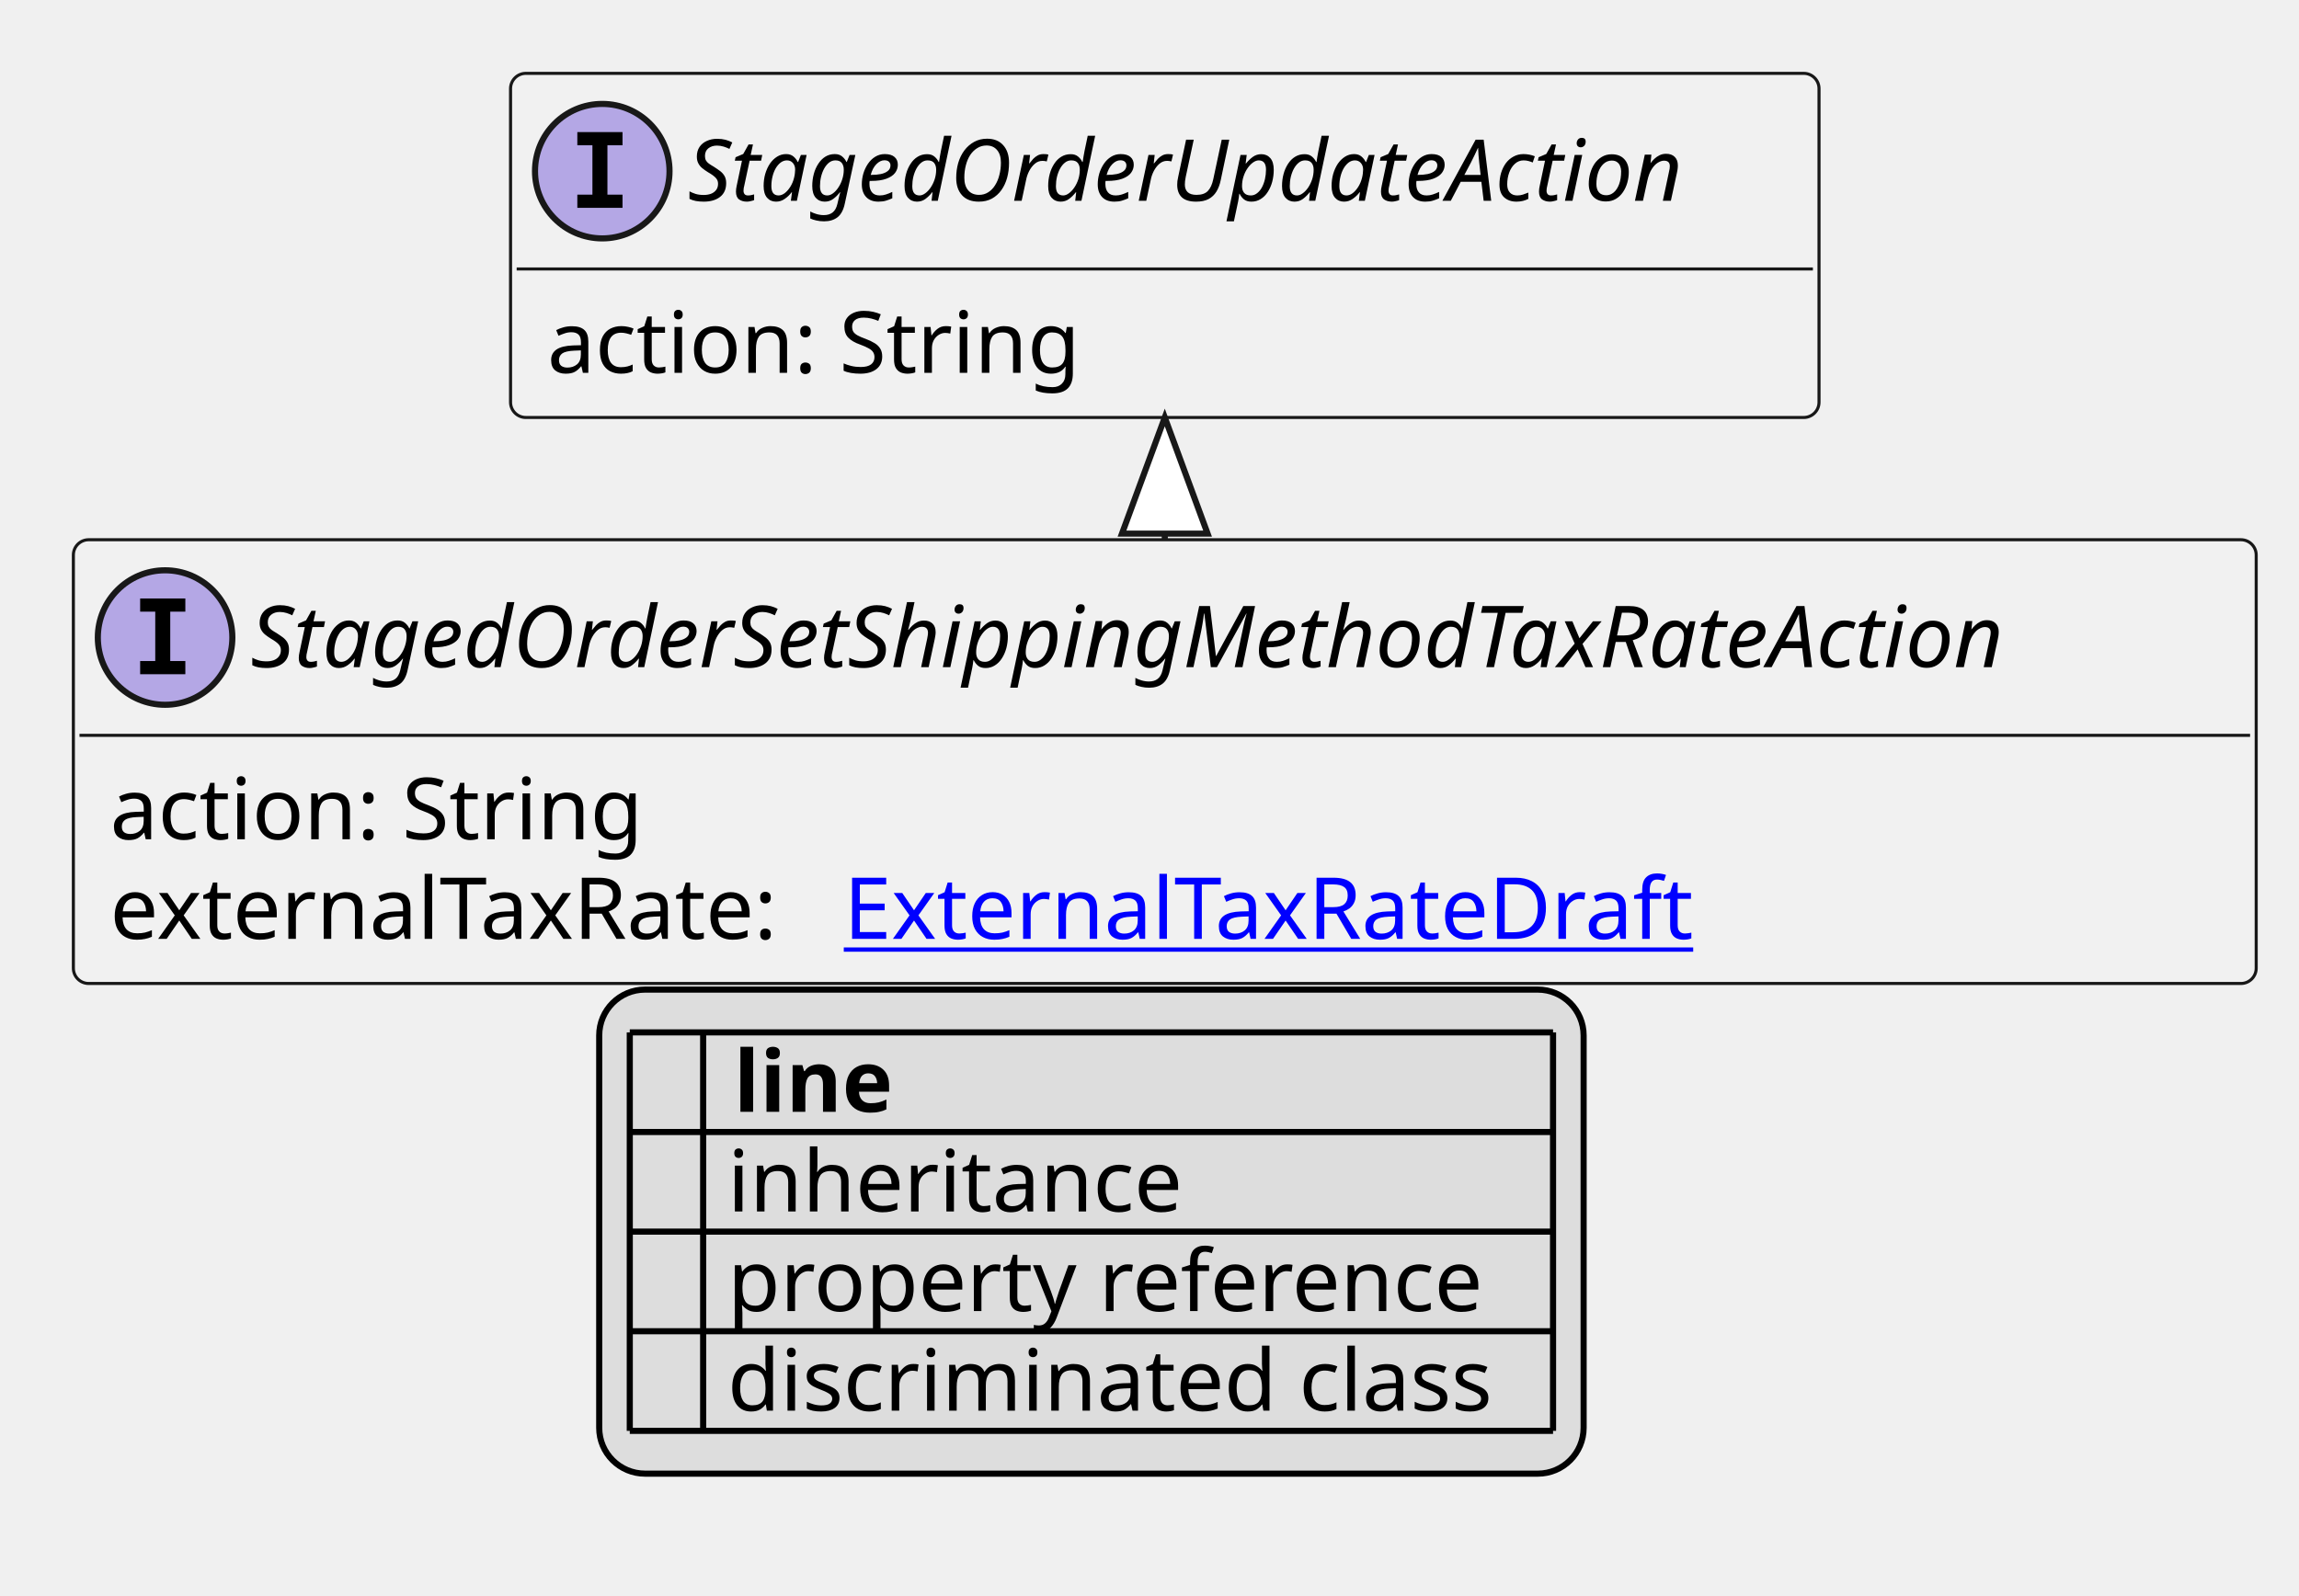
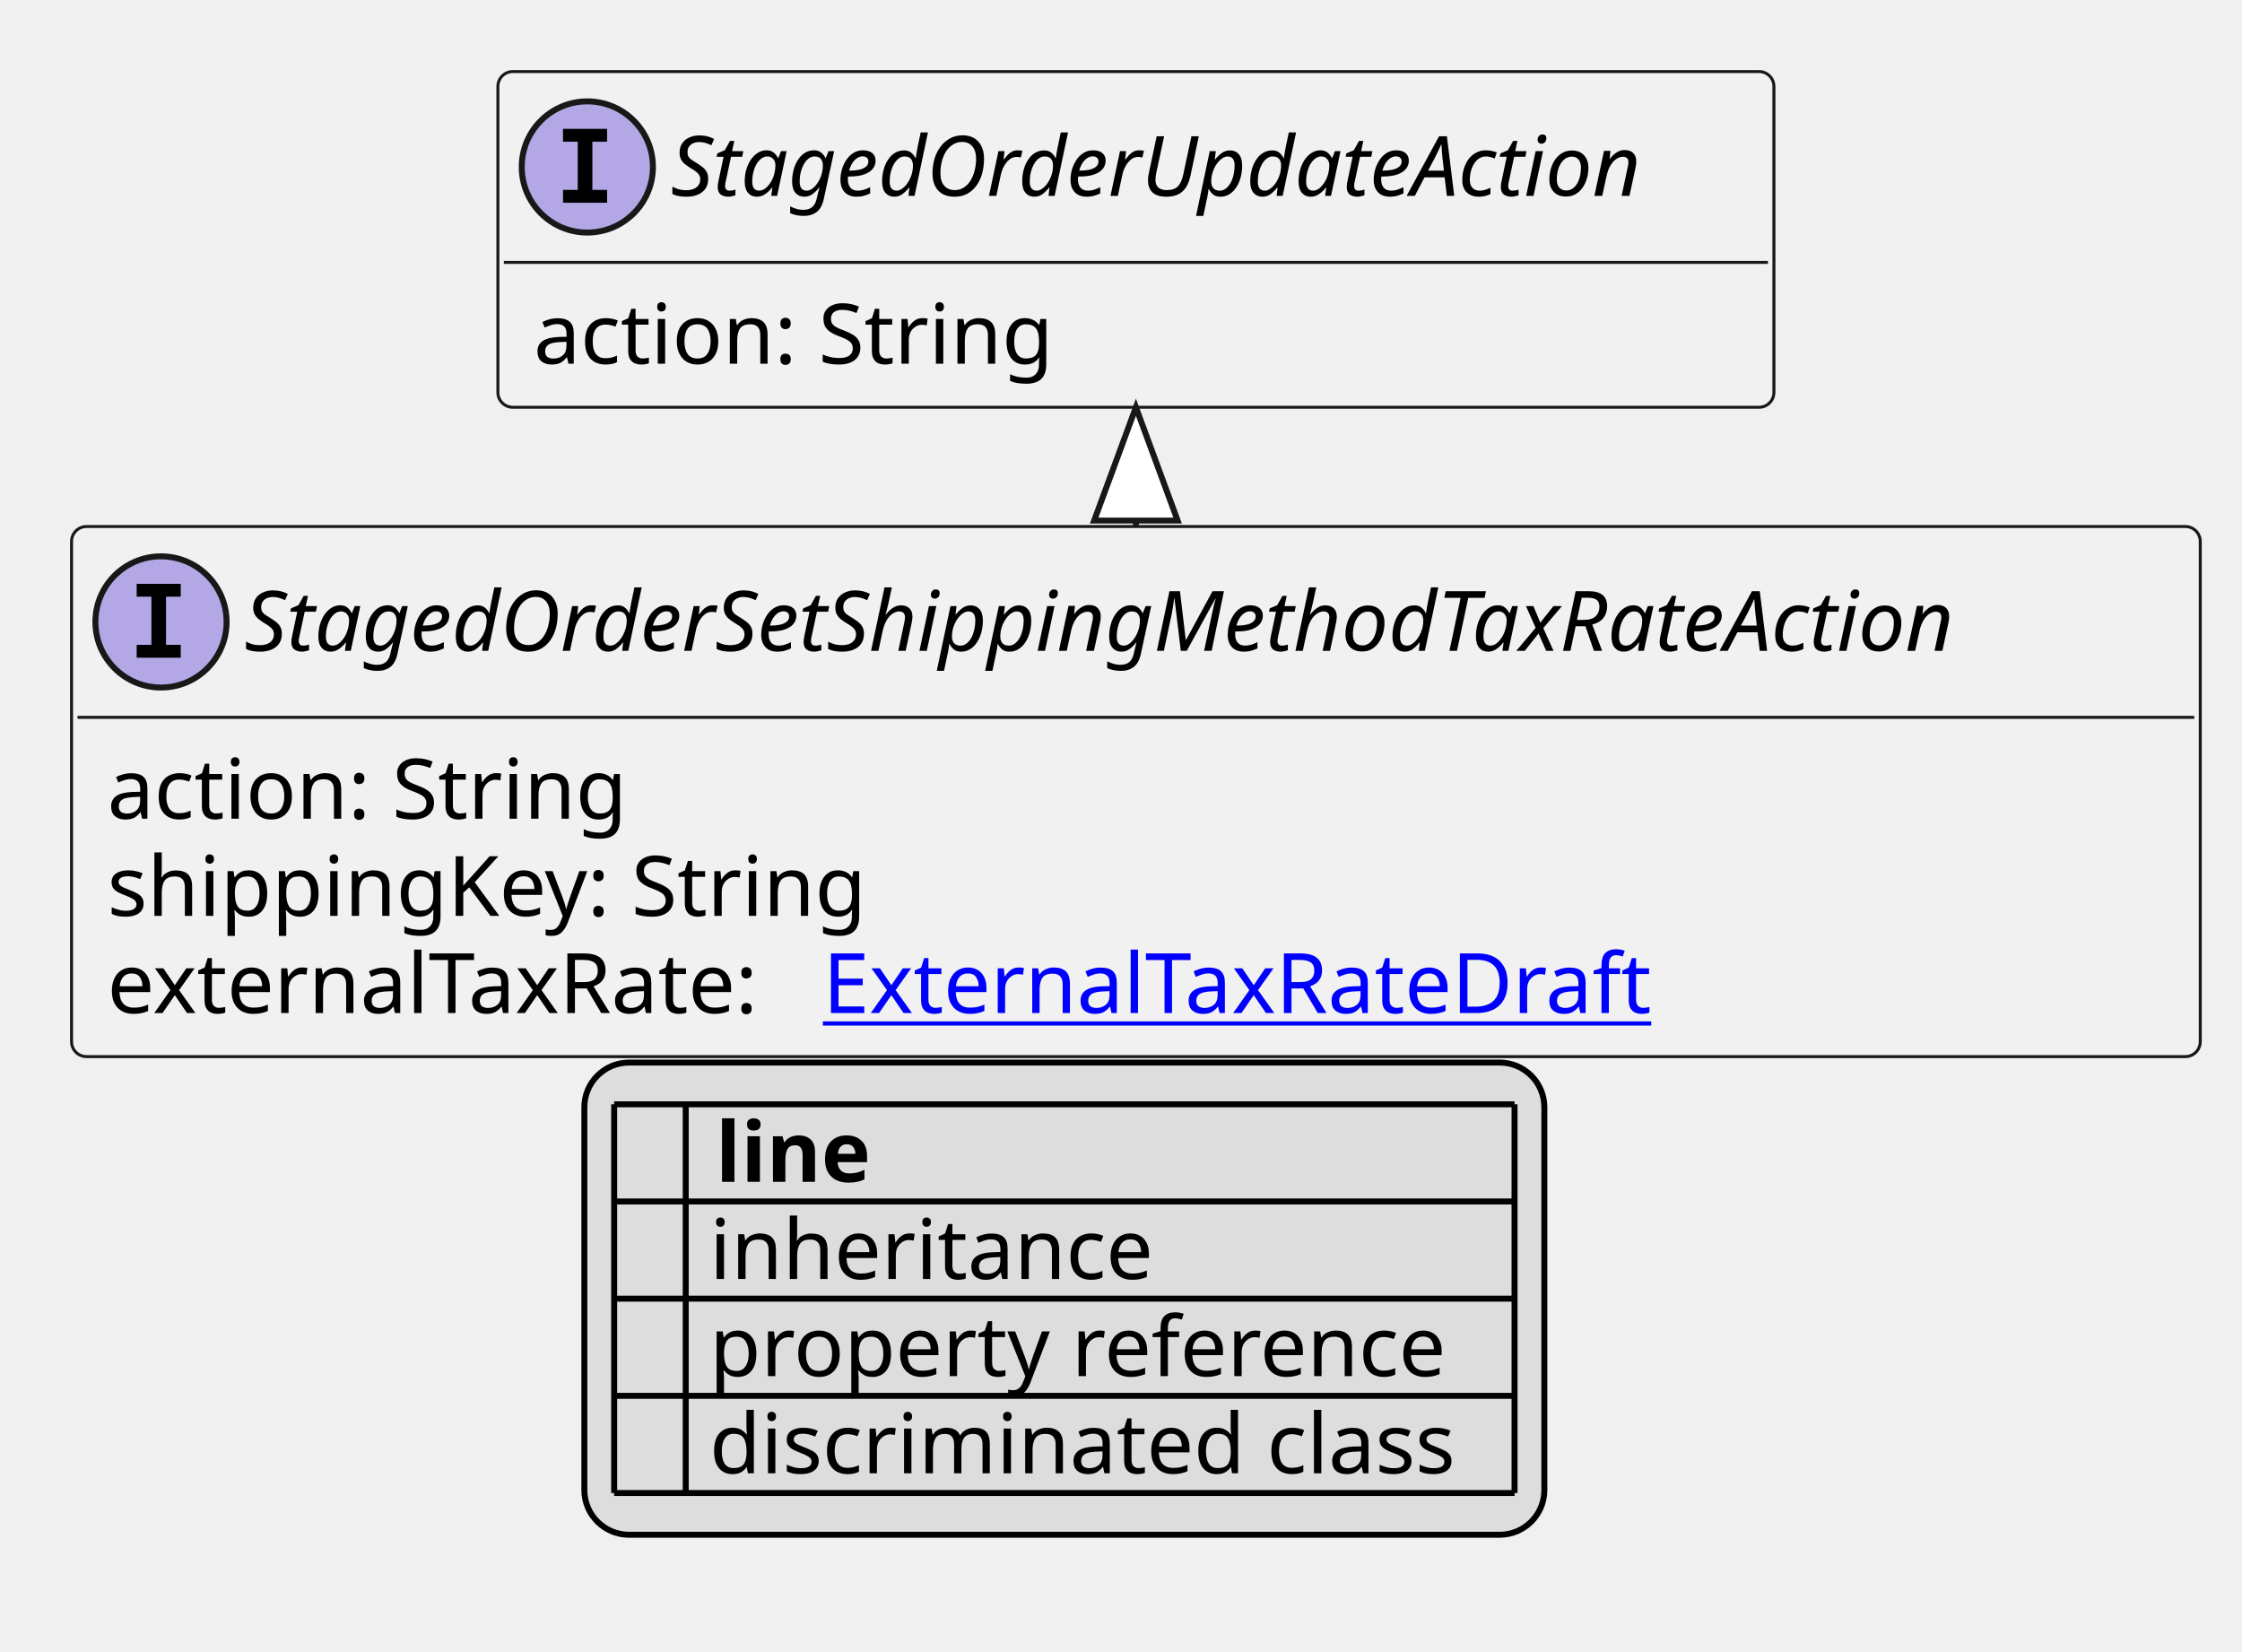
- <svg xmlns="http://www.w3.org/2000/svg" xmlns:xlink="http://www.w3.org/1999/xlink" contentStyleType="text/css" height="261px" preserveAspectRatio="none" style="width:376px;height:261px;background:#FFFFFF;" version="1.1" viewBox="0 0 376 261" width="376px" zoomAndPan="magnify">
+ <svg xmlns="http://www.w3.org/2000/svg" xmlns:xlink="http://www.w3.org/1999/xlink" contentStyleType="text/css" height="277px" preserveAspectRatio="none" style="width:376px;height:277px;background:#FFFFFF;" version="1.1" viewBox="0 0 376 277" width="376px" zoomAndPan="magnify">
  <defs>
-     <filter height="1" id="b68xue4kid1s10" width="1" x="0" y="0">
+     <filter height="1" id="b1kkqbx21i24fi0" width="1" x="0" y="0">
      <feFlood flood-color="#000000" result="flood" />
      <feComposite in="SourceGraphic" in2="flood" operator="over" />
    </filter>
-     <filter height="1" id="b68xue4kid1s11" width="1" x="0" y="0">
+     <filter height="1" id="b1kkqbx21i24fi1" width="1" x="0" y="0">
      <feFlood flood-color="#008000" result="flood" />
      <feComposite in="SourceGraphic" in2="flood" operator="over" />
    </filter>
-     <filter height="1" id="b68xue4kid1s12" width="1" x="0" y="0">
+     <filter height="1" id="b1kkqbx21i24fi2" width="1" x="0" y="0">
      <feFlood flood-color="#0000FF" result="flood" />
      <feComposite in="SourceGraphic" in2="flood" operator="over" />
    </filter>
  </defs>
  <g>
    <a href="StagedOrderSetShippingMethodTaxRateAction.svg" target="_top" title="StagedOrderSetShippingMethodTaxRateAction.svg" xlink:actuate="onRequest" xlink:href="StagedOrderSetShippingMethodTaxRateAction.svg" xlink:show="new" xlink:title="StagedOrderSetShippingMethodTaxRateAction.svg" xlink:type="simple">
      <g id="elem_StagedOrderSetShippingMethodTaxRateAction">
-         <rect codeLine="10" fill="#F1F1F1" height="72.594" id="StagedOrderSetShippingMethodTaxRateAction" rx="2.5" ry="2.5" style="stroke:#181818;stroke-width:0.5;" width="357" x="12" y="88.297" />
+         <rect codeLine="10" fill="#F1F1F1" height="88.891" id="StagedOrderSetShippingMethodTaxRateAction" rx="2.5" ry="2.5" style="stroke:#181818;stroke-width:0.5;" width="357" x="12" y="88.297" />
        <ellipse cx="27" cy="104.297" fill="#B4A7E5" rx="11" ry="11" style="stroke:#181818;stroke-width:1.0;" />
        <path d="M22.922,100.062 L22.922,97.906 L30.312,97.906 L30.312,100.062 L27.844,100.062 L27.844,108.141 L30.312,108.141 L30.312,110.297 L22.922,110.297 L22.922,108.141 L25.391,108.141 L25.391,100.062 L22.922,100.062 Z " fill="#000000" />
        <text fill="#000000" font-family="sans-serif" font-size="14" font-style="italic" lengthAdjust="spacing" textLength="325" x="41" y="109.144">StagedOrderSetShippingMethodTaxRateAction</text>
        <line style="stroke:#181818;stroke-width:0.5;" x1="13" x2="368" y1="120.297" y2="120.297" />
        <text fill="#000000" font-family="sans-serif" font-size="14" lengthAdjust="spacing" textLength="91" x="18" y="137.292">action: String</text>
-         <text fill="#000000" font-family="sans-serif" font-size="14" lengthAdjust="spacing" textLength="116" x="18" y="153.589">externalTaxRate:</text>
+         <text fill="#000000" font-family="sans-serif" font-size="14" lengthAdjust="spacing" textLength="133" x="18" y="153.589">shippingKey: String</text>
+         <text fill="#000000" font-family="sans-serif" font-size="14" lengthAdjust="spacing" textLength="116" x="18" y="169.886">externalTaxRate:</text>
        <a href="ExternalTaxRateDraft.svg" target="_top" title="ExternalTaxRateDraft.svg" xlink:actuate="onRequest" xlink:href="ExternalTaxRateDraft.svg" xlink:show="new" xlink:title="ExternalTaxRateDraft.svg" xlink:type="simple">
-           <text fill="#0000FF" font-family="sans-serif" font-size="14" lengthAdjust="spacing" text-decoration="underline" textLength="144" x="138" y="153.589">ExternalTaxRateDraft</text>
+           <text fill="#0000FF" font-family="sans-serif" font-size="14" lengthAdjust="spacing" text-decoration="underline" textLength="144" x="138" y="169.886">ExternalTaxRateDraft</text>
        </a>
      </g>
    </a>
    <a href="StagedOrderUpdateAction.svg" target="_top" title="StagedOrderUpdateAction.svg" xlink:actuate="onRequest" xlink:href="StagedOrderUpdateAction.svg" xlink:show="new" xlink:title="StagedOrderUpdateAction.svg" xlink:type="simple">
      <g id="elem_StagedOrderUpdateAction">
-         <rect codeLine="14" fill="#F1F1F1" height="56.297" id="StagedOrderUpdateAction" rx="2.5" ry="2.5" style="stroke:#181818;stroke-width:0.5;" width="214" x="83.5" y="12" />
+         <rect codeLine="15" fill="#F1F1F1" height="56.297" id="StagedOrderUpdateAction" rx="2.5" ry="2.5" style="stroke:#181818;stroke-width:0.5;" width="214" x="83.5" y="12" />
        <ellipse cx="98.5" cy="28" fill="#B4A7E5" rx="11" ry="11" style="stroke:#181818;stroke-width:1.0;" />
        <path d="M94.422,23.766 L94.422,21.609 L101.812,21.609 L101.812,23.766 L99.344,23.766 L99.344,31.844 L101.812,31.844 L101.812,34 L94.422,34 L94.422,31.844 L96.891,31.844 L96.891,23.766 L94.422,23.766 Z " fill="#000000" />
        <text fill="#000000" font-family="sans-serif" font-size="14" font-style="italic" lengthAdjust="spacing" textLength="182" x="112.5" y="32.847">StagedOrderUpdateAction</text>
        <line style="stroke:#181818;stroke-width:0.5;" x1="84.5" x2="296.5" y1="44" y2="44" />
        <text fill="#000000" font-family="sans-serif" font-size="14" lengthAdjust="spacing" textLength="91" x="89.5" y="60.995">action: String</text>
      </g>
    </a>
    <line style="stroke:#181818;stroke-width:1.0;" x1="190.5" x2="190.5" y1="68.297" y2="88.297" />
    <polygon fill="#FFFFFF" points="190.5,68.297,183.5,87.297,197.5,87.297,190.5,68.297" style="stroke:#181818;stroke-width:1.0;" />
-     <rect fill="#DDDDDD" height="79.188" id="_legend" rx="7.5" ry="7.5" style="stroke:#000000;stroke-width:1.0;" width="161" x="98" y="161.891" />
-     <text fill="#000000" font-family="sans-serif" font-size="14" font-weight="bold" lengthAdjust="spacing" textLength="5" x="103" y="181.886"> </text>
-     <text fill="#000000" font-family="sans-serif" font-size="14" font-weight="bold" lengthAdjust="spacing" textLength="28" x="120" y="181.886">line</text>
-     <text fill="#000000" filter="url(#b68xue4kid1s10)" font-family="sans-serif" font-size="14" lengthAdjust="spacing" textLength="12" x="103" y="198.183">   </text>
-     <text fill="#000000" font-family="sans-serif" font-size="14" lengthAdjust="spacing" textLength="77" x="119" y="198.183">inheritance</text>
-     <text fill="#000000" filter="url(#b68xue4kid1s11)" font-family="sans-serif" font-size="14" lengthAdjust="spacing" textLength="12" x="103" y="214.48">   </text>
-     <text fill="#000000" font-family="sans-serif" font-size="14" lengthAdjust="spacing" textLength="129" x="119" y="214.48">property reference</text>
-     <text fill="#000000" filter="url(#b68xue4kid1s12)" font-family="sans-serif" font-size="14" lengthAdjust="spacing" textLength="12" x="103" y="230.776">   </text>
-     <text fill="#000000" font-family="sans-serif" font-size="14" lengthAdjust="spacing" textLength="131" x="119" y="230.776">discriminated class</text>
-     <line style="stroke:#000000;stroke-width:1.0;" x1="103" x2="254" y1="168.891" y2="168.891" />
+     <rect fill="#DDDDDD" height="79.188" id="_legend" rx="7.5" ry="7.5" style="stroke:#000000;stroke-width:1.0;" width="161" x="98" y="178.188" />
+     <text fill="#000000" font-family="sans-serif" font-size="14" font-weight="bold" lengthAdjust="spacing" textLength="5" x="103" y="198.183"> </text>
+     <text fill="#000000" font-family="sans-serif" font-size="14" font-weight="bold" lengthAdjust="spacing" textLength="28" x="120" y="198.183">line</text>
+     <text fill="#000000" filter="url(#b1kkqbx21i24fi0)" font-family="sans-serif" font-size="14" lengthAdjust="spacing" textLength="12" x="103" y="214.48">   </text>
+     <text fill="#000000" font-family="sans-serif" font-size="14" lengthAdjust="spacing" textLength="77" x="119" y="214.48">inheritance</text>
+     <text fill="#000000" filter="url(#b1kkqbx21i24fi1)" font-family="sans-serif" font-size="14" lengthAdjust="spacing" textLength="12" x="103" y="230.776">   </text>
+     <text fill="#000000" font-family="sans-serif" font-size="14" lengthAdjust="spacing" textLength="129" x="119" y="230.776">property reference</text>
+     <text fill="#000000" filter="url(#b1kkqbx21i24fi2)" font-family="sans-serif" font-size="14" lengthAdjust="spacing" textLength="12" x="103" y="247.073">   </text>
+     <text fill="#000000" font-family="sans-serif" font-size="14" lengthAdjust="spacing" textLength="131" x="119" y="247.073">discriminated class</text>
    <line style="stroke:#000000;stroke-width:1.0;" x1="103" x2="254" y1="185.188" y2="185.188" />
    <line style="stroke:#000000;stroke-width:1.0;" x1="103" x2="254" y1="201.484" y2="201.484" />
    <line style="stroke:#000000;stroke-width:1.0;" x1="103" x2="254" y1="217.781" y2="217.781" />
    <line style="stroke:#000000;stroke-width:1.0;" x1="103" x2="254" y1="234.078" y2="234.078" />
-     <line style="stroke:#000000;stroke-width:1.0;" x1="103" x2="103" y1="168.891" y2="234.078" />
-     <line style="stroke:#000000;stroke-width:1.0;" x1="115" x2="115" y1="168.891" y2="234.078" />
-     <line style="stroke:#000000;stroke-width:1.0;" x1="254" x2="254" y1="168.891" y2="234.078" />
+     <line style="stroke:#000000;stroke-width:1.0;" x1="103" x2="254" y1="250.375" y2="250.375" />
+     <line style="stroke:#000000;stroke-width:1.0;" x1="103" x2="103" y1="185.188" y2="250.375" />
+     <line style="stroke:#000000;stroke-width:1.0;" x1="115" x2="115" y1="185.188" y2="250.375" />
+     <line style="stroke:#000000;stroke-width:1.0;" x1="254" x2="254" y1="185.188" y2="250.375" />
  </g>
</svg>
